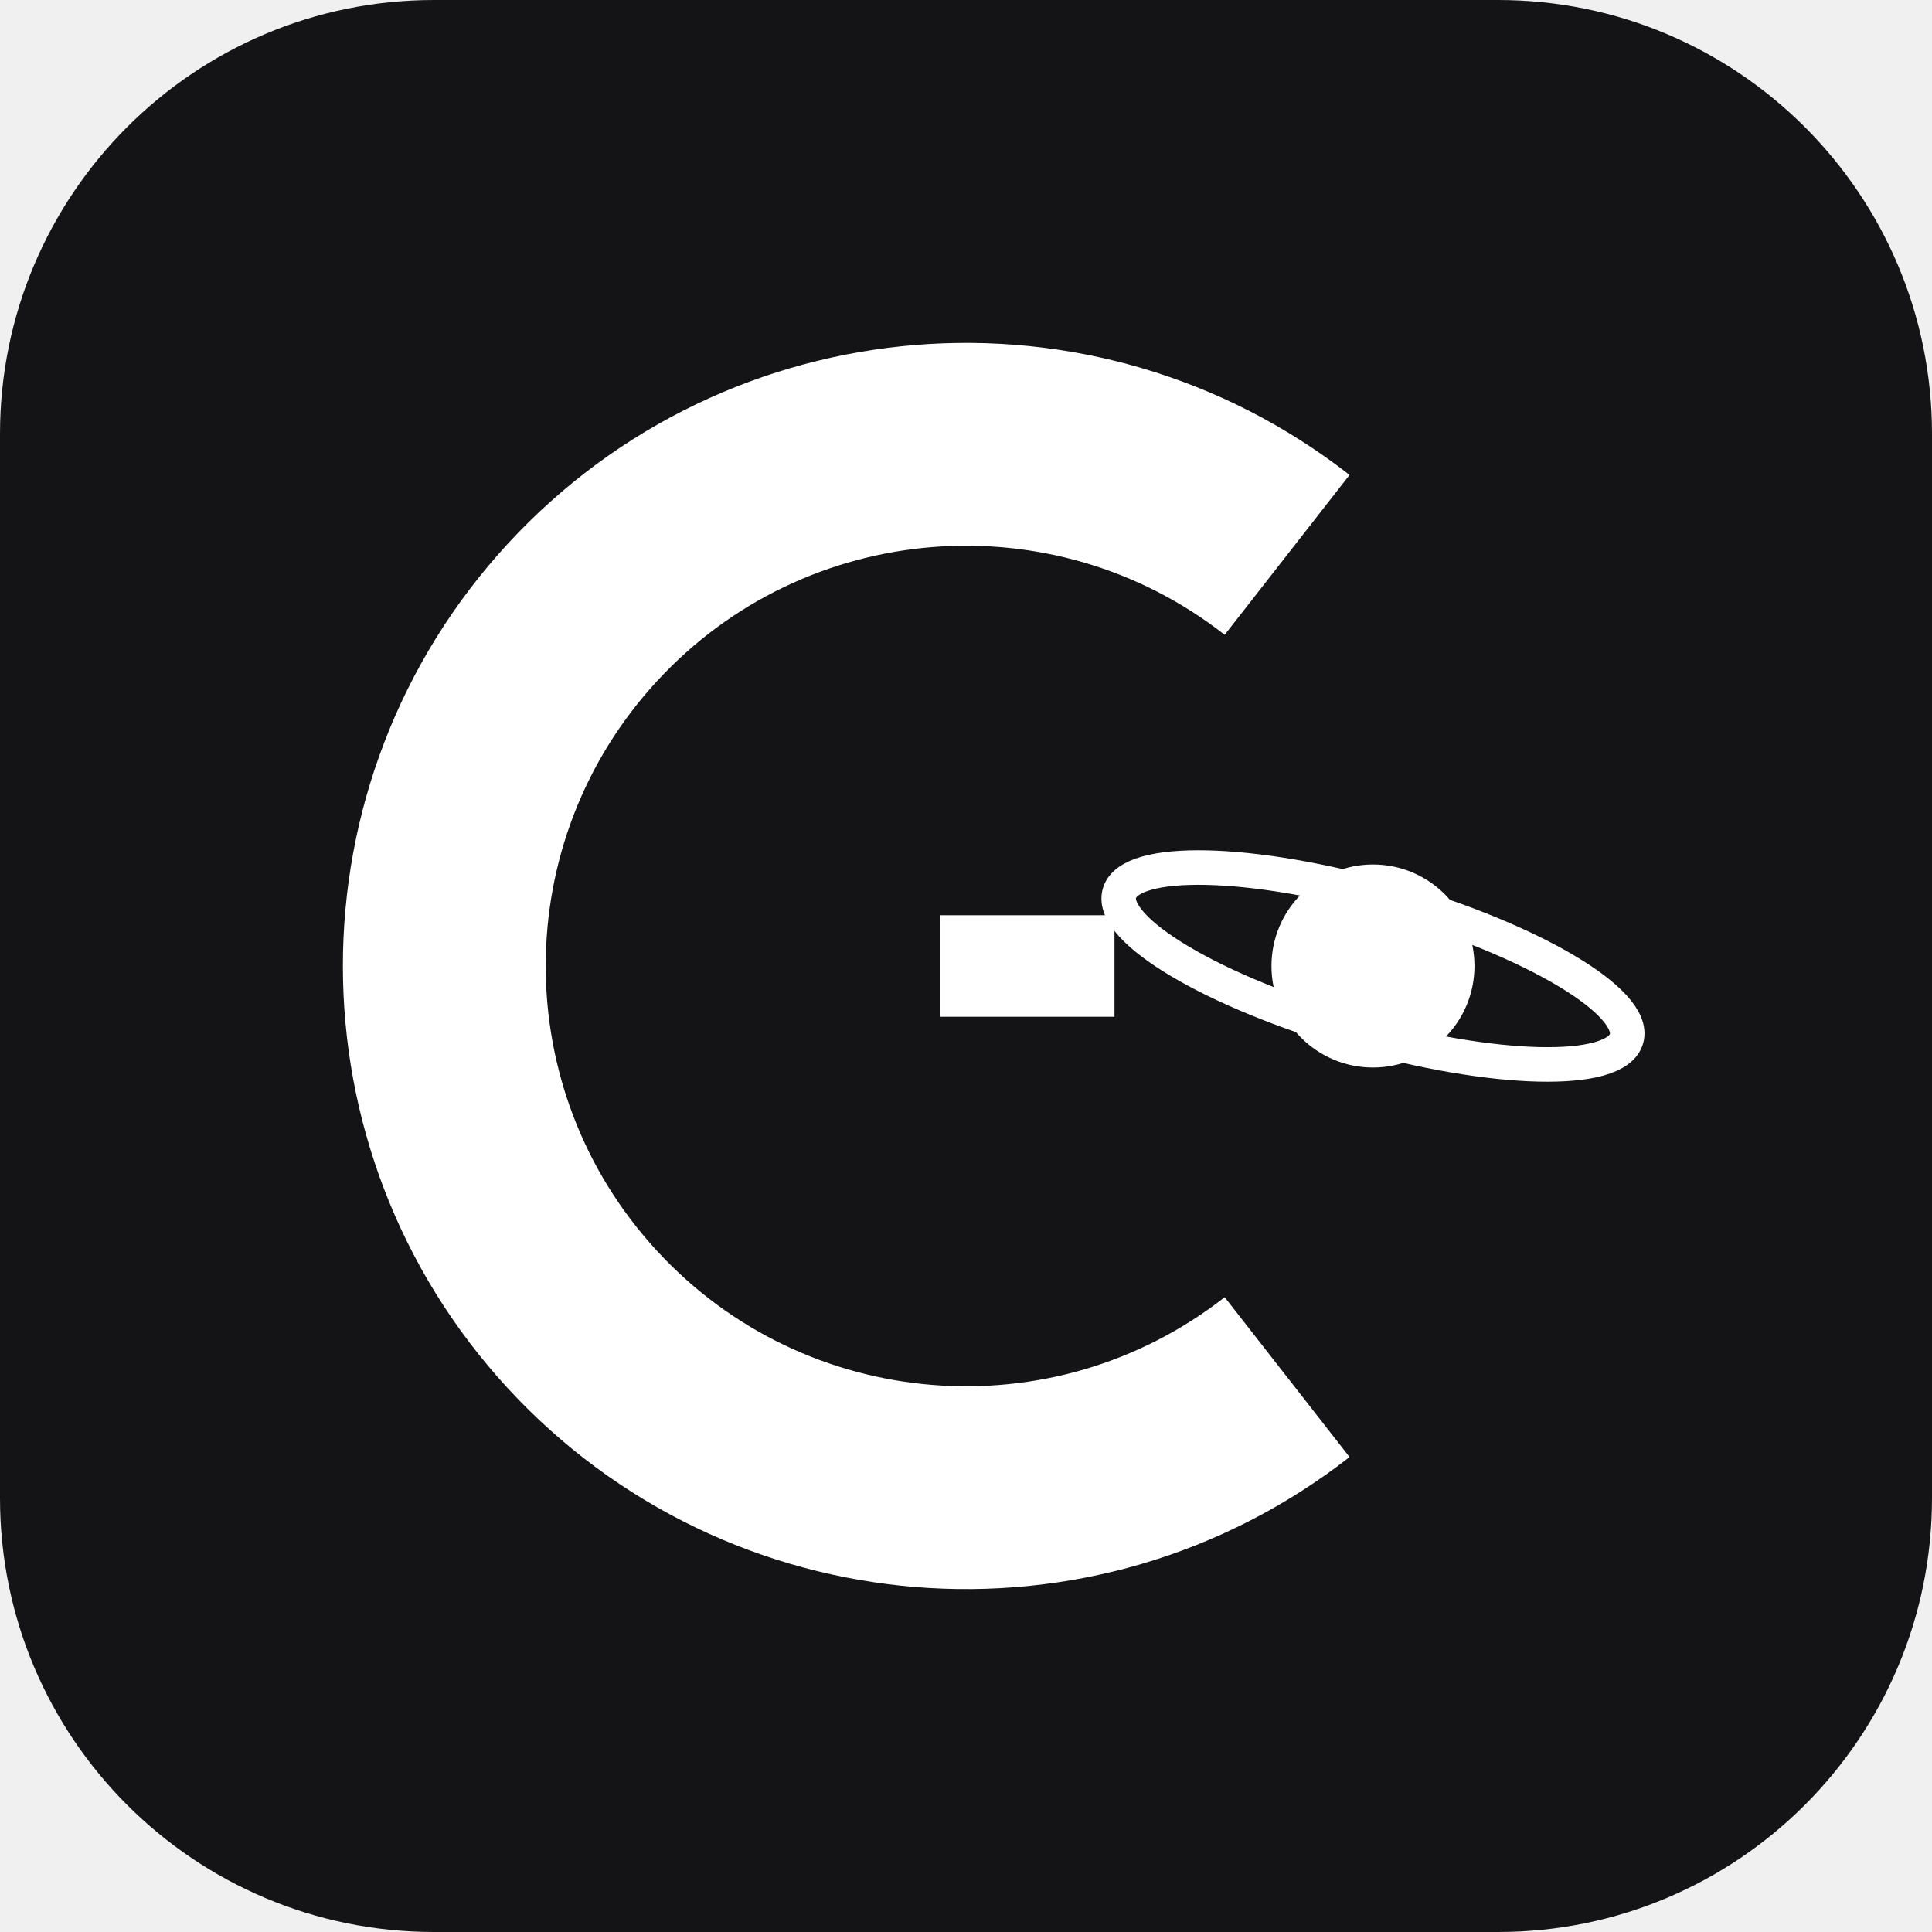
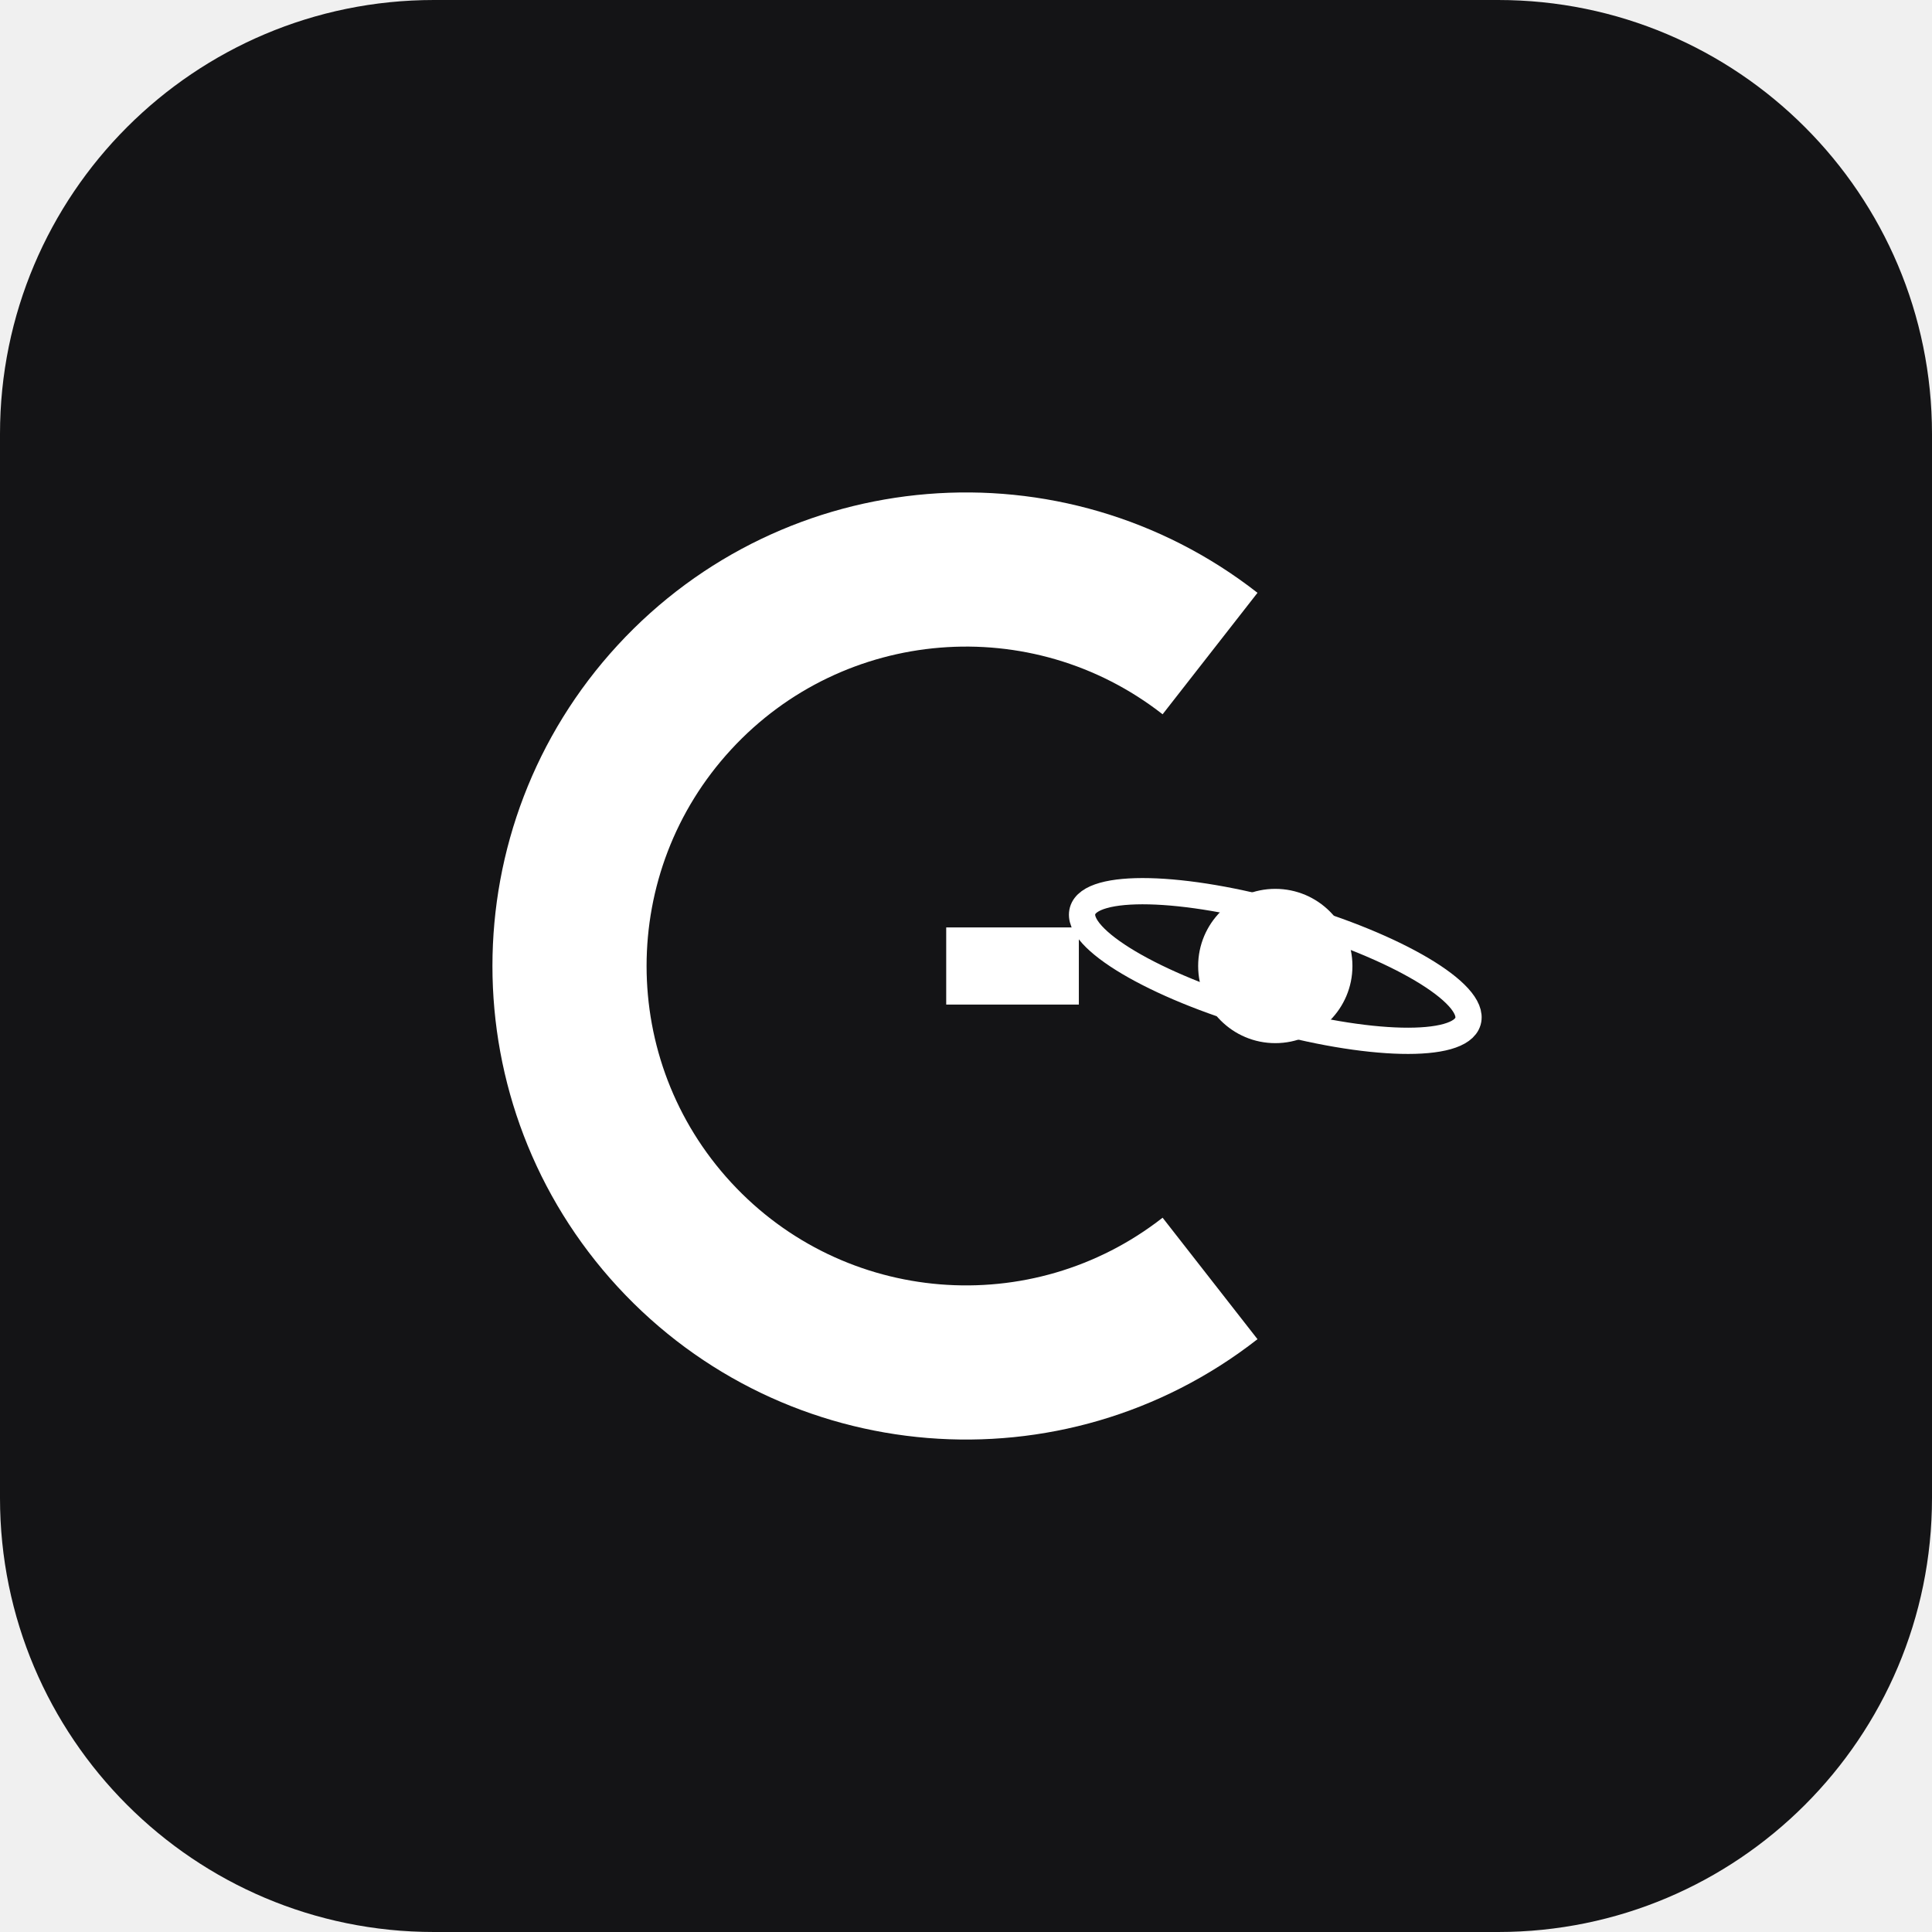
<svg xmlns="http://www.w3.org/2000/svg" viewBox="0 0 1024 1024">
  <rect width="1024" height="1024" rx="230" fill="#141416" />
-   <g fill="none" stroke="#FFFFFF">
-     <path d="M 682.2 729.9 A 276.5 276.5 0 1 1 682.2 294.1" stroke-width="107.5" />
-     <ellipse cx="727.7" cy="512.0" rx="139.8" ry="36.6" stroke-width="18.3" transform="rotate(16.0 727.7 512.0)" />
+   <g transform="translate(122.88, 122.88) scale(0.76)">
+     <g fill="none" stroke="#FFFFFF">
+       <path d="M 682.2 729.9 A 276.5 276.5 0 1 1 682.2 294.1" stroke-width="107.5" />
+       <ellipse cx="727.7" cy="512.0" rx="139.8" ry="36.6" stroke-width="18.3" transform="rotate(16.0 727.7 512.0)" />
+     </g>
+     <rect x="498.2" y="485.1" width="92.5" height="53.8" fill="#FFFFFF" />
+     <circle cx="727.7" cy="512.0" r="53.8" fill="#FFFFFF" />
  </g>
-   <rect x="498.2" y="485.1" width="92.5" height="53.8" fill="#FFFFFF" />
-   <circle cx="727.7" cy="512.0" r="53.8" fill="#FFFFFF" />
</svg>
